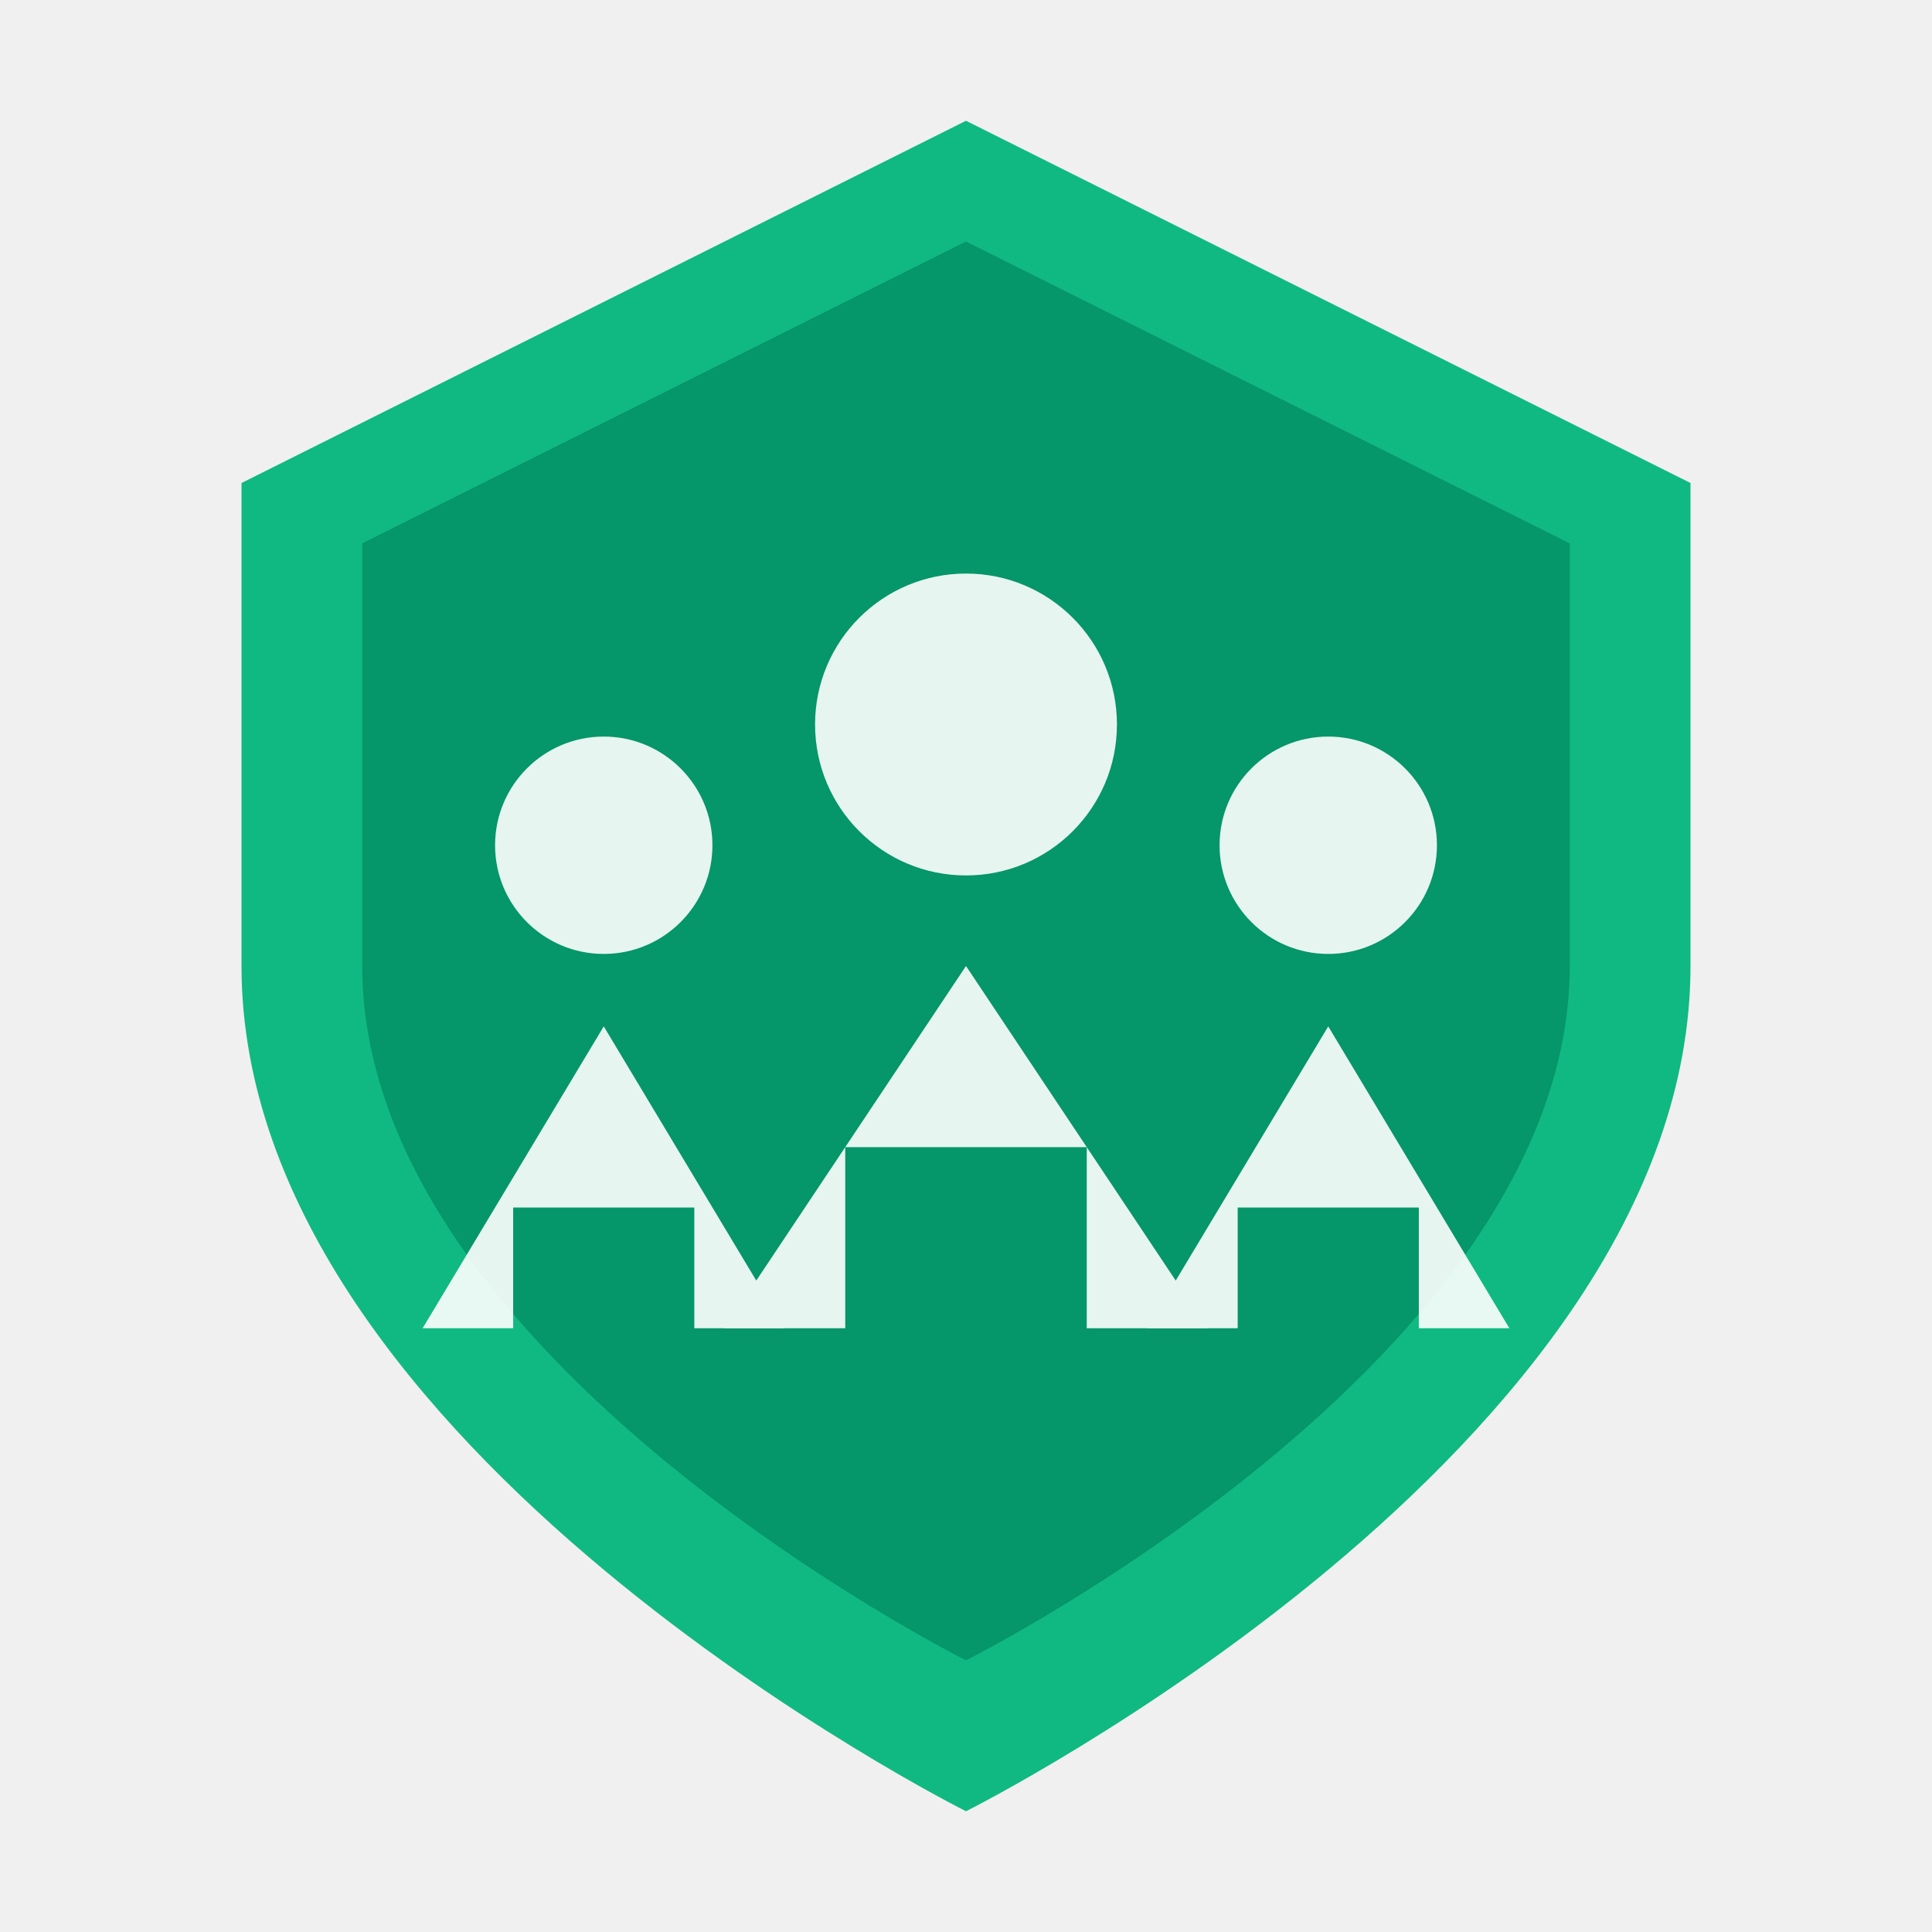
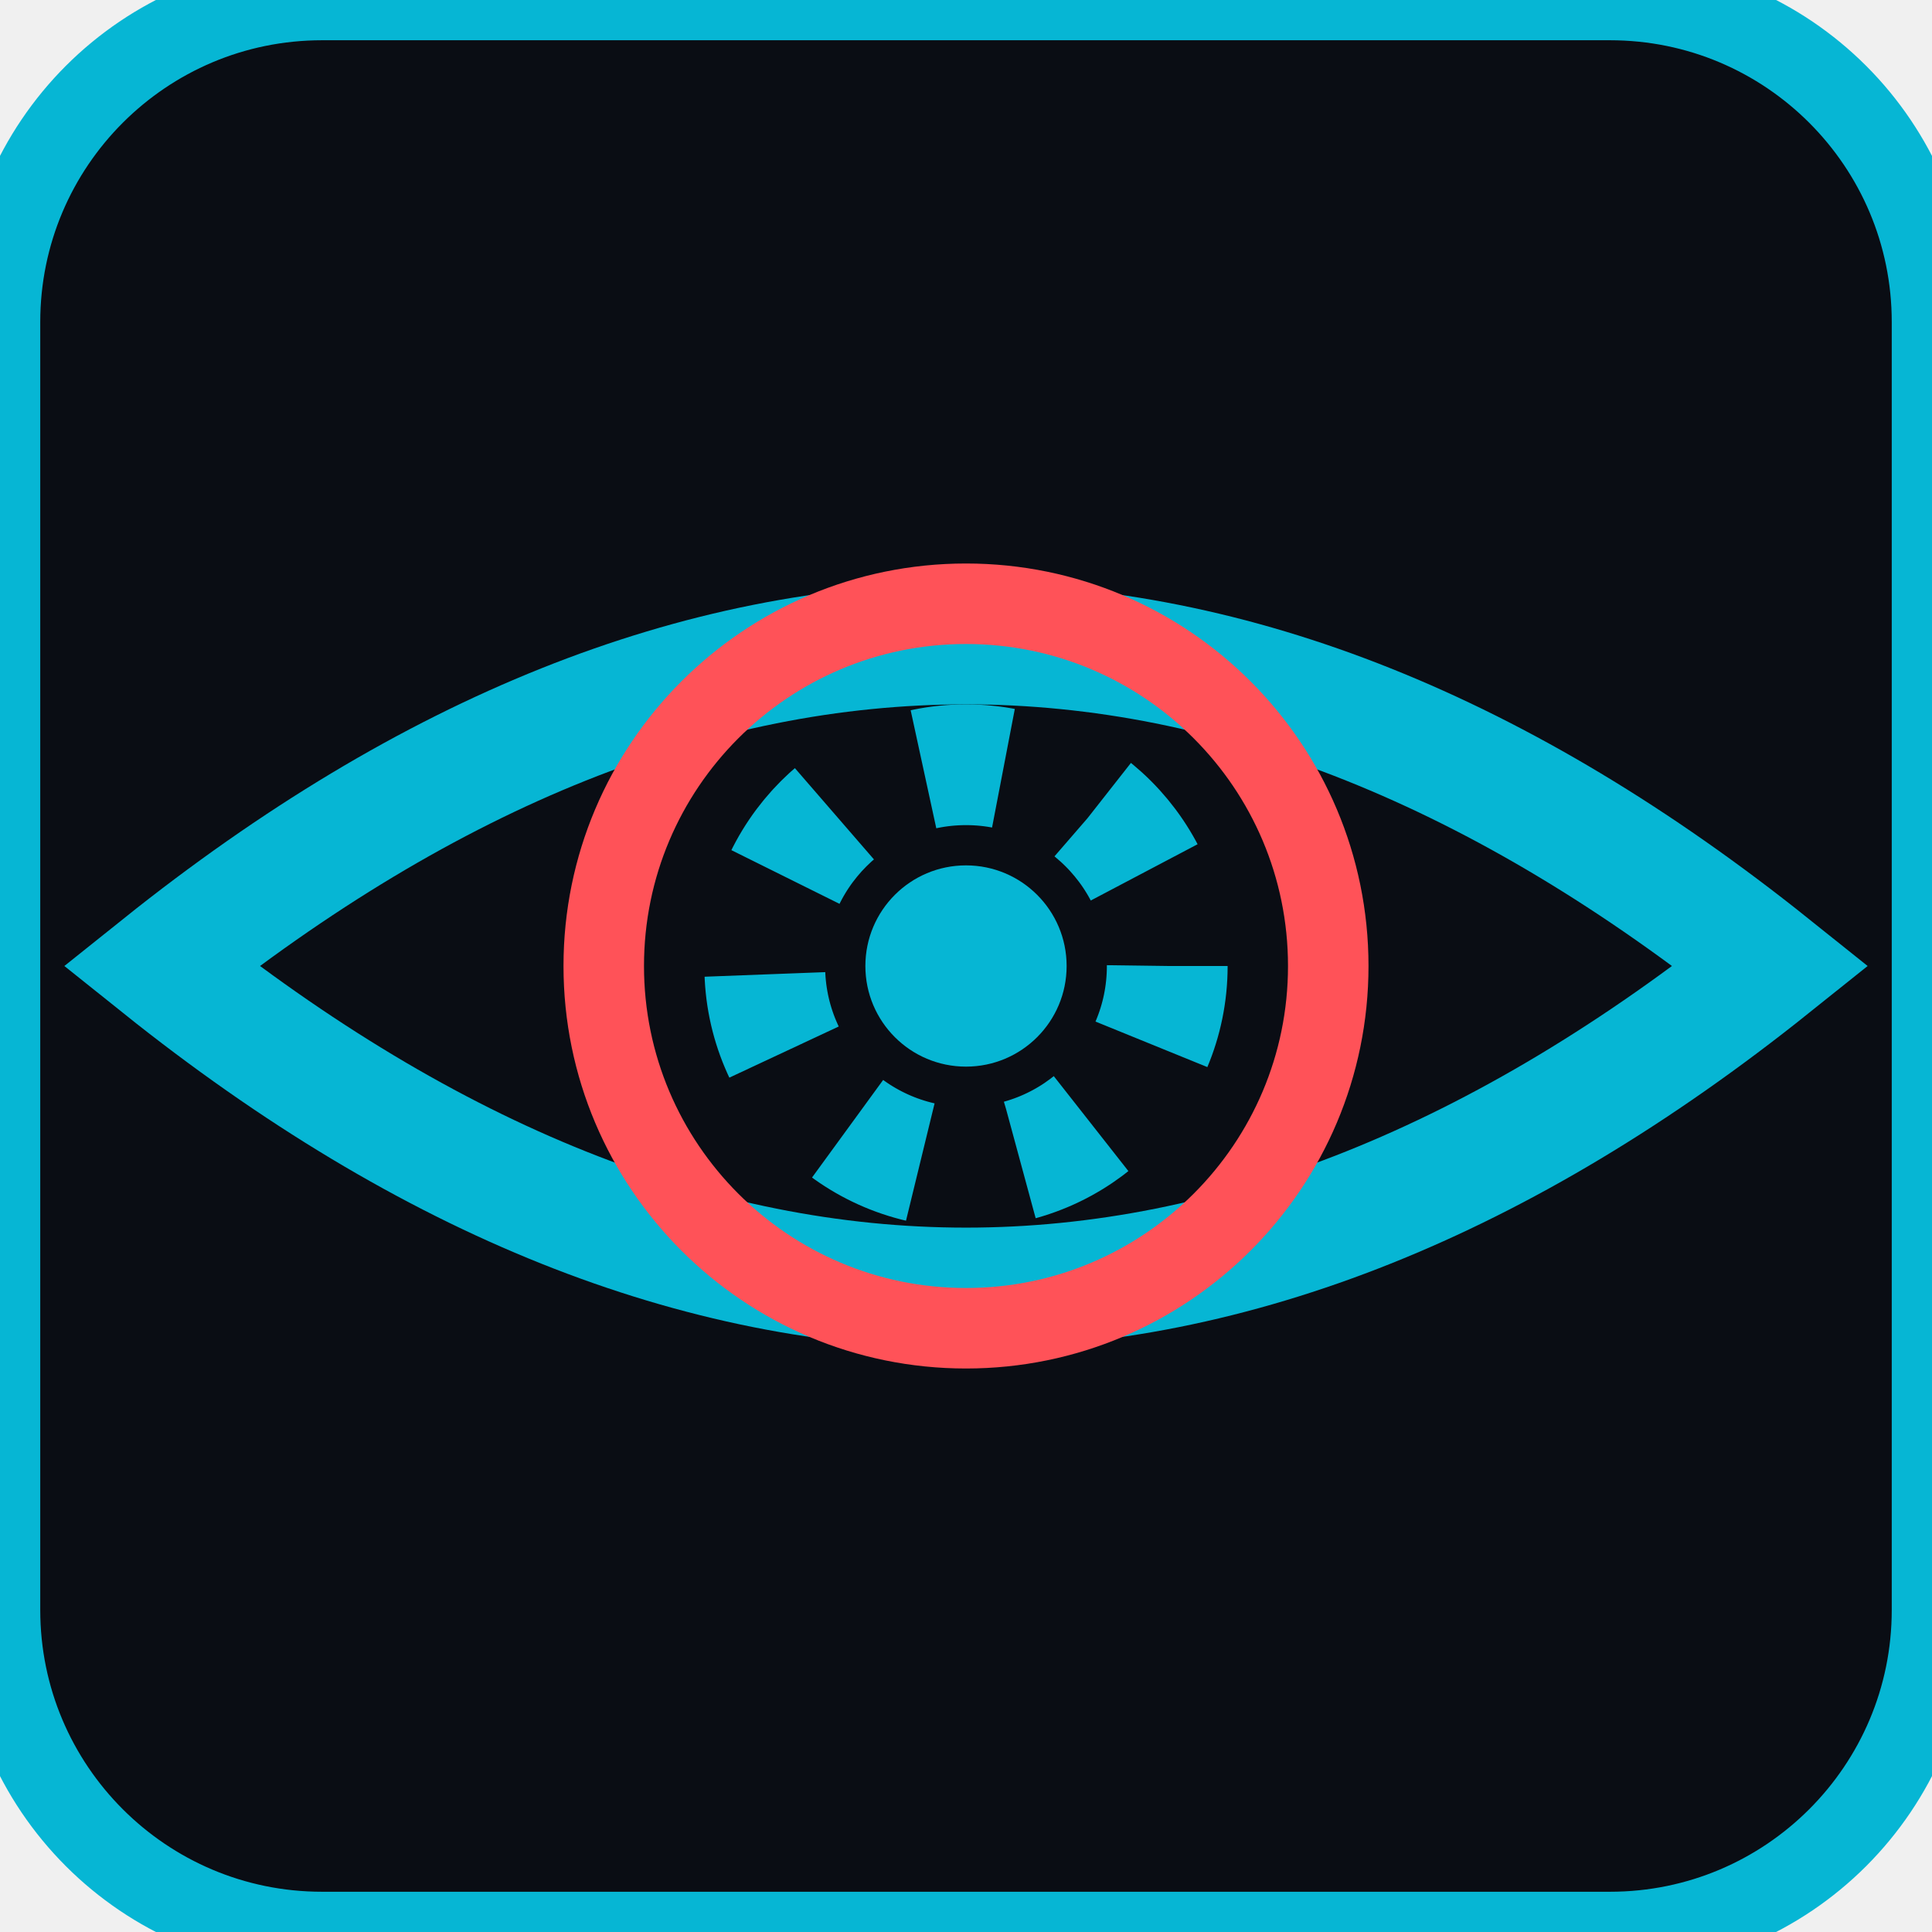
- <svg xmlns="http://www.w3.org/2000/svg" width="32" height="32" viewBox="0 0 32 32">
-   <path d="M16 2 L28 8 L28 16 C28 24 16 30 16 30 C16 30 4 24 4 16 L4 8 Z" fill="#10b981" />
-   <path d="M16 4 L26 9 L26 16 C26 22.5 16 27.5 16 27.5 C16 27.5 6 22.5 6 16 L6 9 Z" fill="#059669" />
-   <g fill="#ffffff" opacity="0.9">
-     <circle cx="16" cy="12" r="2.5" />
-     <path d="M12 22 L16 16 L20 22 L18 22 L18 19 L14 19 L14 22 Z" />
-     <circle cx="10" cy="14" r="1.8" />
-     <path d="M7 22 L10 17 L13 22 L11.5 22 L11.5 20 L8.5 20 L8.5 22 Z" />
-     <circle cx="22" cy="14" r="1.8" />
-     <path d="M19 22 L22 17 L25 22 L23.5 22 L23.5 20 L20.5 20 L20.5 22 Z" />
-   </g>
+ <svg xmlns="http://www.w3.org/2000/svg" viewBox="0 0 48 48">
+   <rect width="48" height="48" rx="8" fill="#0a0d14" stroke="#06b6d4" stroke-width="2" />
+   <path d="M 4 24 Q 24 8 44 24 Q 24 40 4 24 Z" stroke="#06b6d4" stroke-width="3" fill="none" />
+   <circle cx="24" cy="24" r="9" stroke="#ff5258" stroke-width="2" fill="none" />
+   <circle cx="24" cy="24" r="5" stroke="#06b6d4" stroke-width="3" stroke-dasharray="2 2.5" fill="none" />
+   <circle cx="24" cy="24" r="2.5" fill="#06b6d4" />
</svg>
